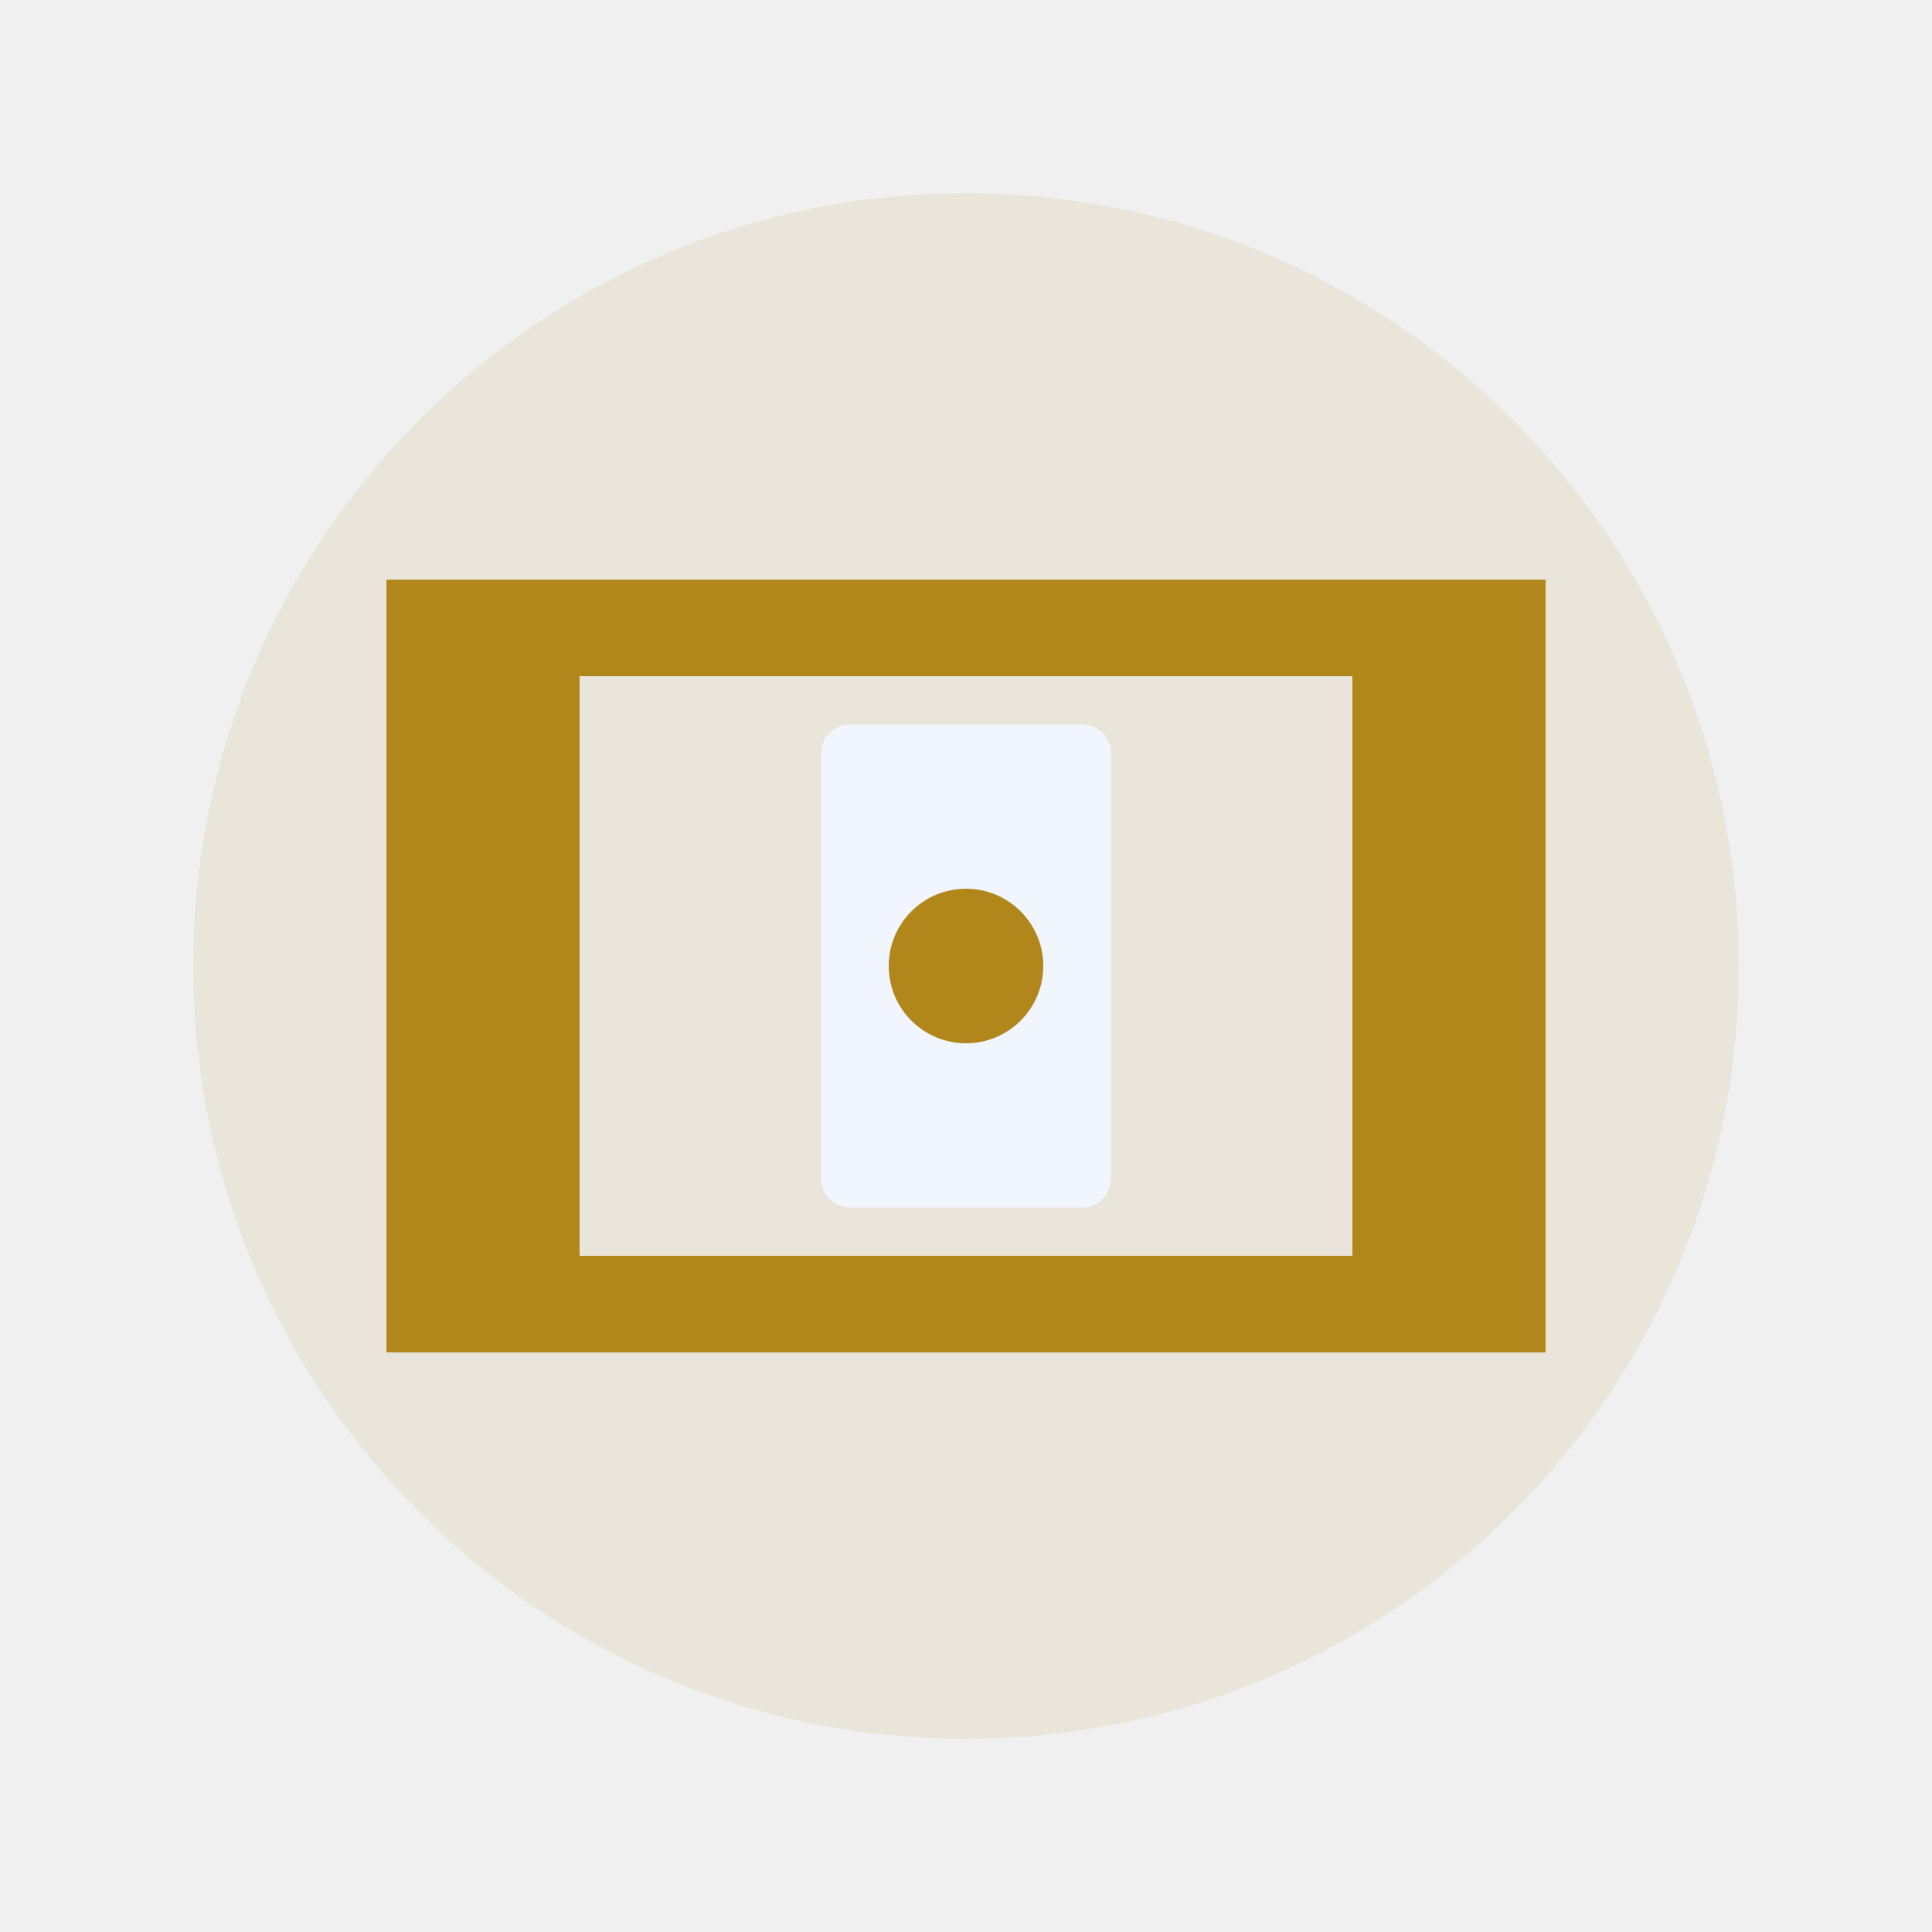
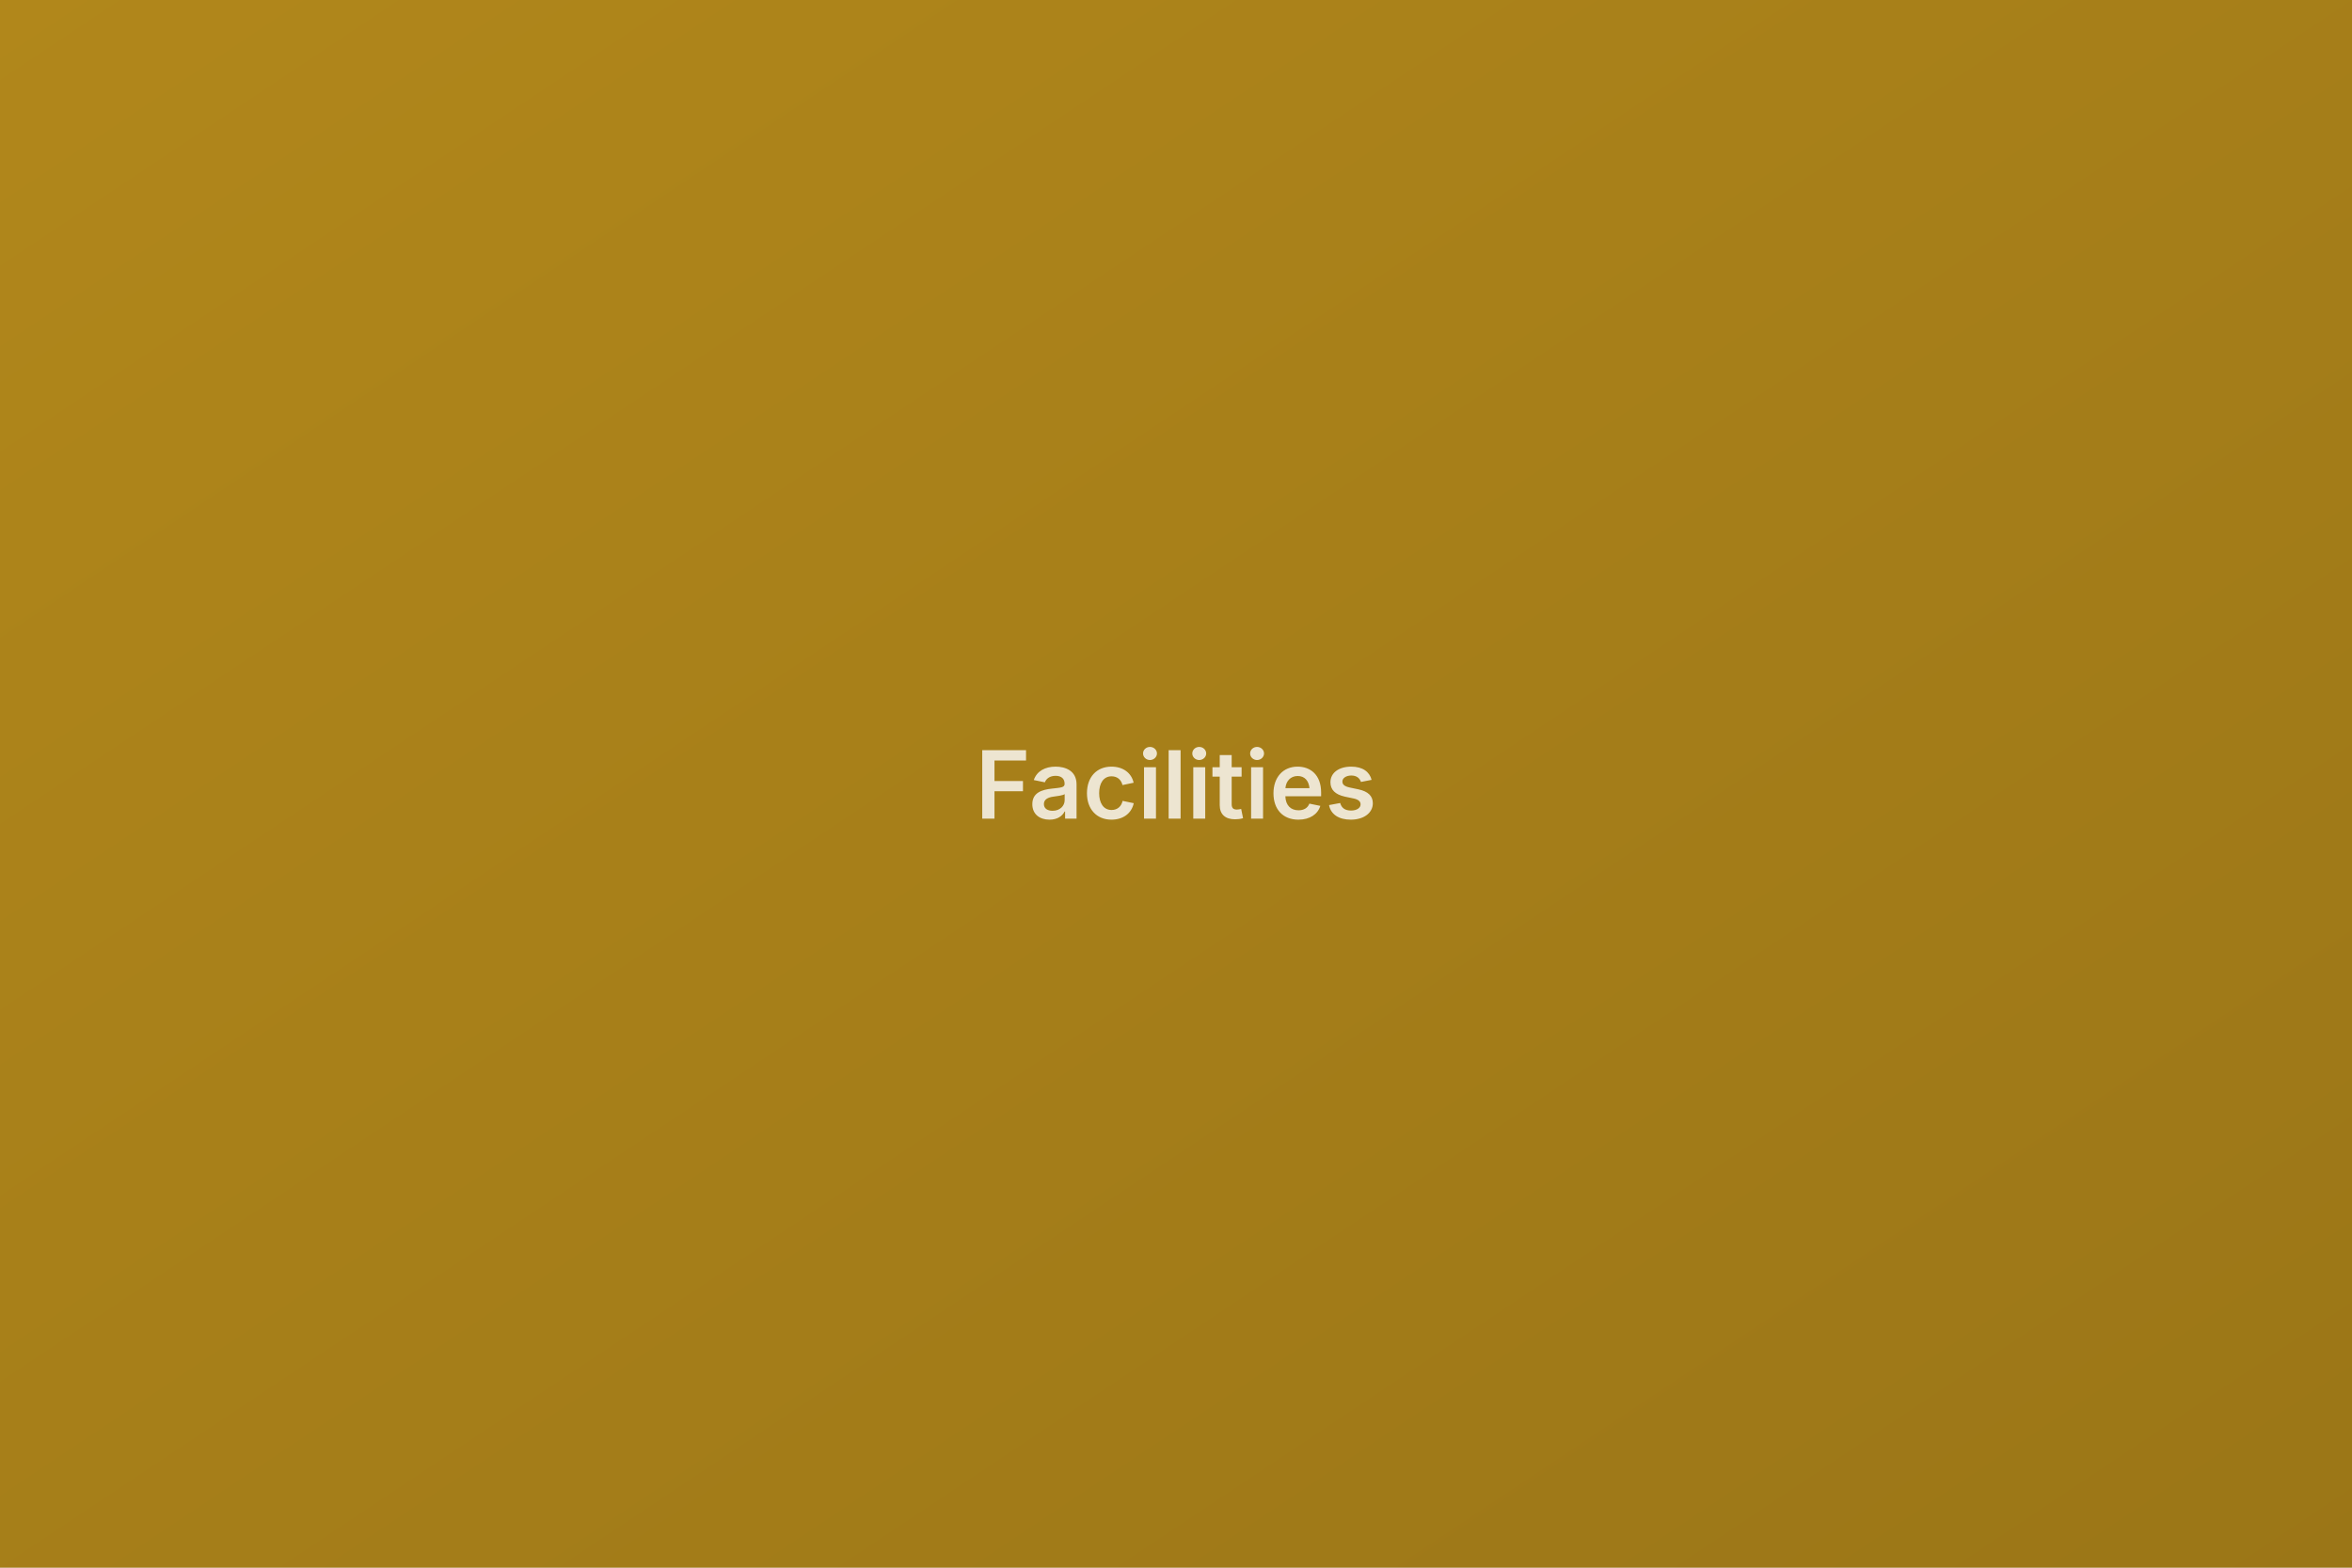
- <svg xmlns="http://www.w3.org/2000/svg" viewBox="0 0 200 200">
-   <circle cx="100" cy="100" r="80" fill="hsl(43, 74%, 40%)" fill-opacity="0.1" />
-   <path d="M40 60h120v80H40zM60 70v60h80V70z" fill="hsl(43, 74%, 40%)" />
-   <rect x="85" y="75" width="30" height="50" rx="3" fill="hsl(215, 82%, 97%)" />
-   <circle cx="100" cy="100" r="8" fill="hsl(43, 74%, 40%)" />
+ <svg xmlns="http://www.w3.org/2000/svg" viewBox="0 0 600 400">
+   <defs>
+     <linearGradient id="g" x1="0" y1="0" x2="1" y2="1">
+       <stop offset="0%" stop-color="hsl(43,74%,40%)" />
+       <stop offset="100%" stop-color="hsl(43,74%,35%)" />
+     </linearGradient>
+   </defs>
+   <rect width="600" height="400" fill="url(#g)" />
+   <text x="50%" y="50%" dominant-baseline="middle" text-anchor="middle" font-family="Inter, sans-serif" font-size="24" font-weight="600" fill="white" opacity="0.8">Facilities</text>
</svg>
